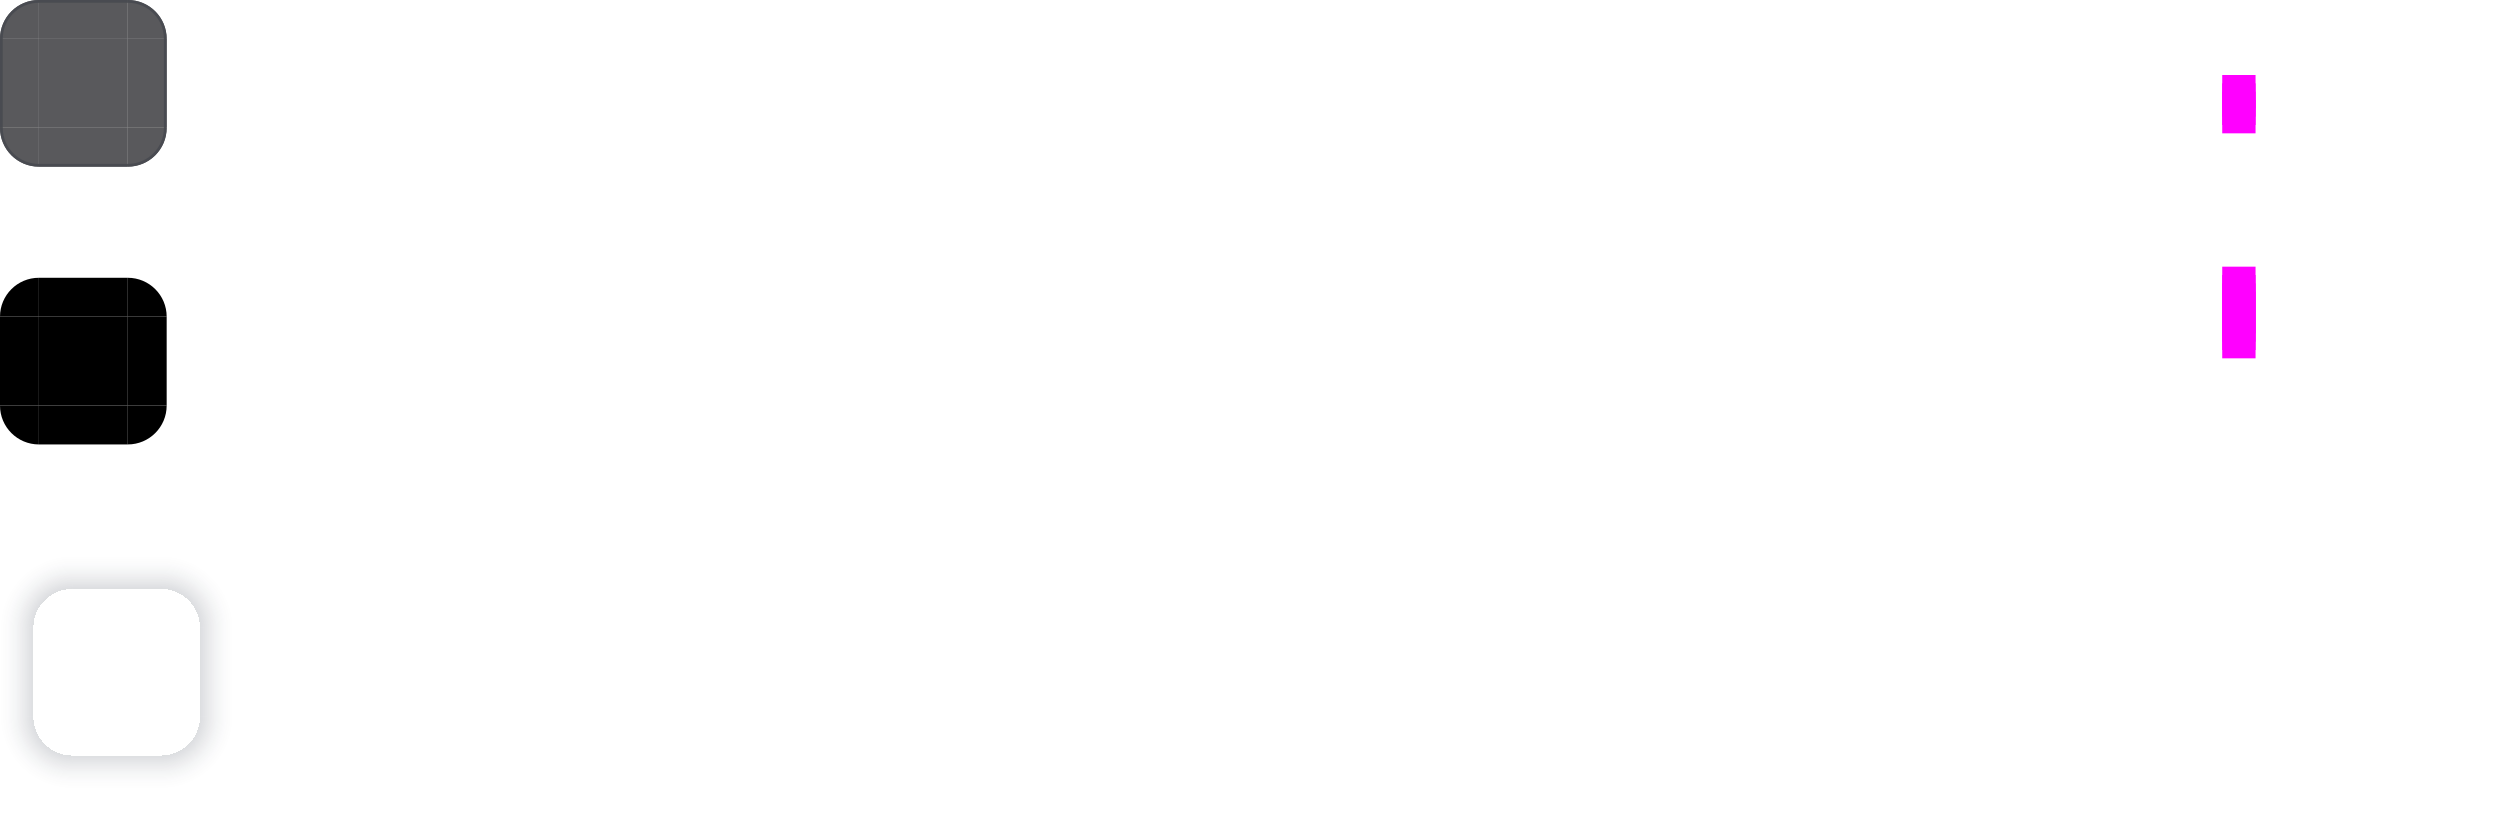
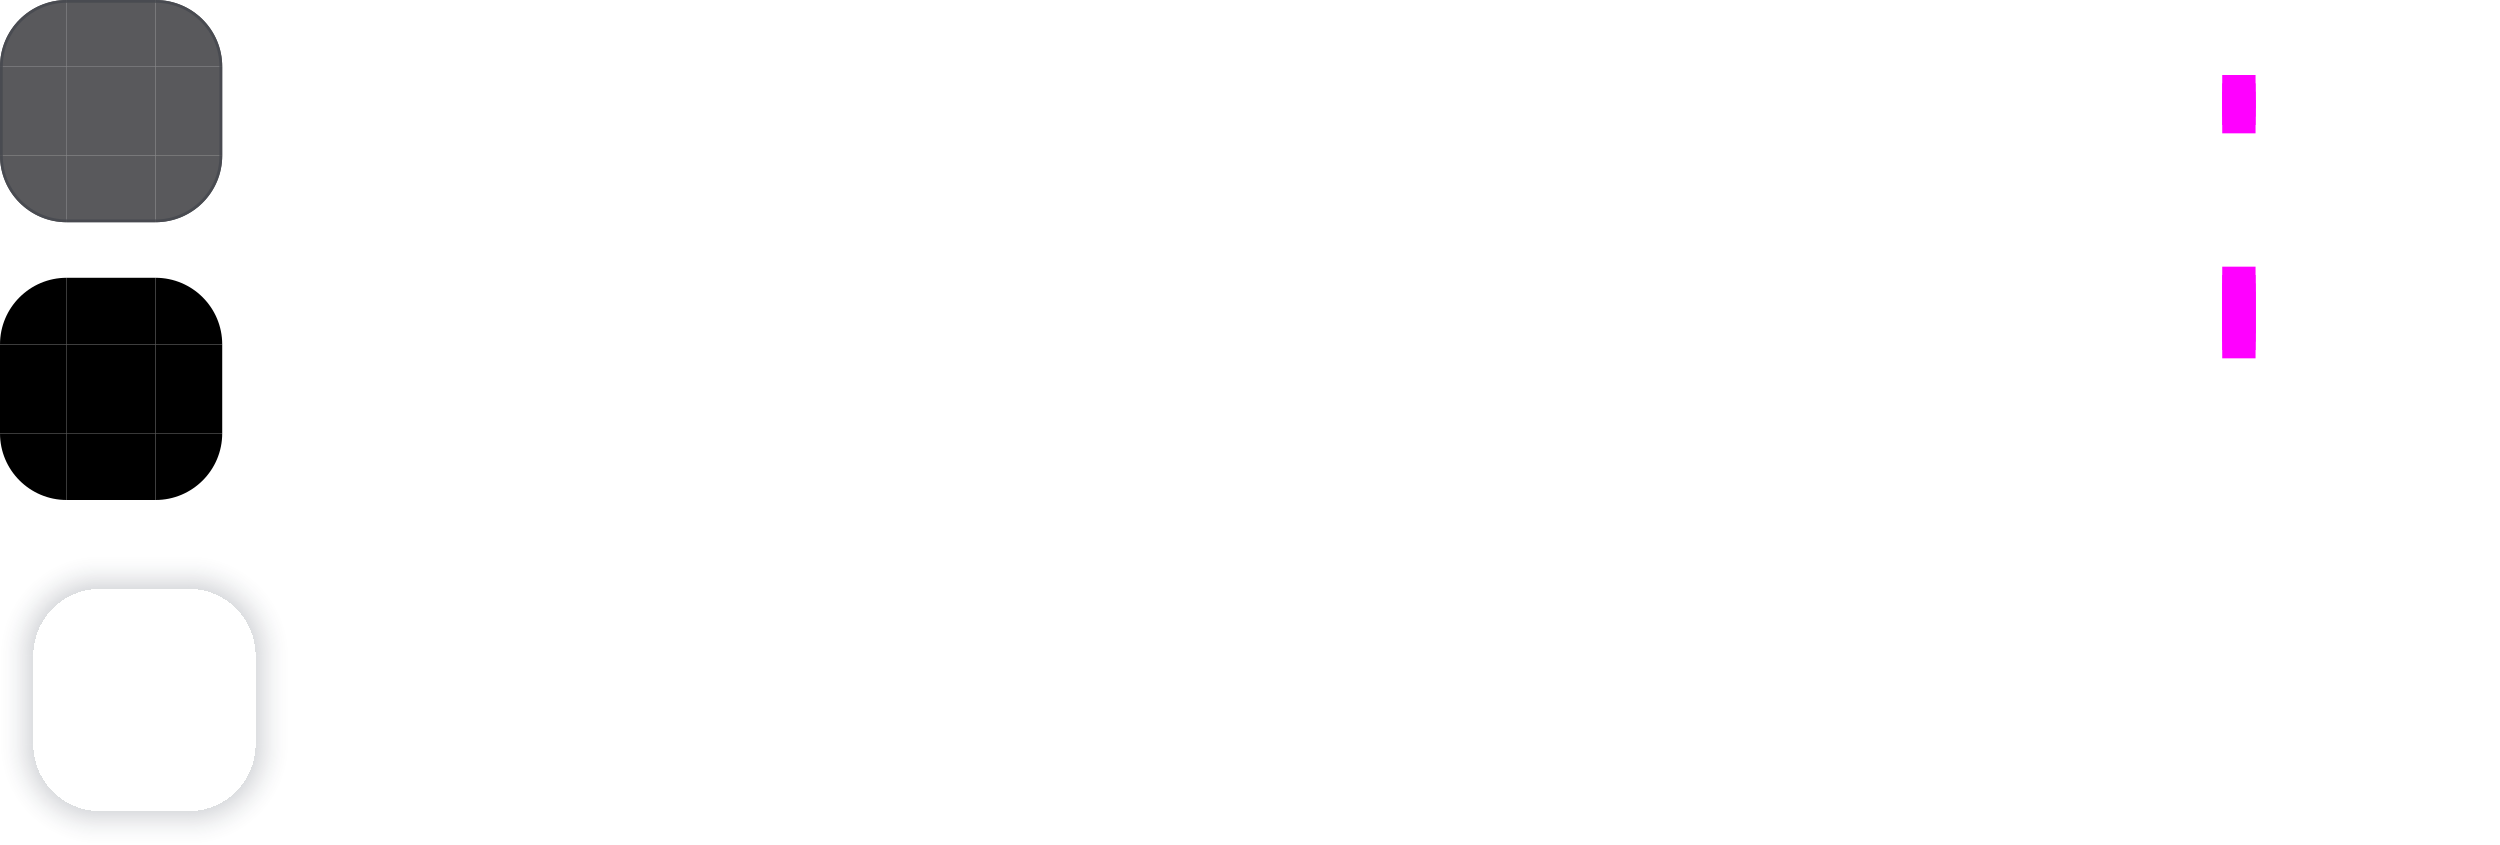
- <svg xmlns="http://www.w3.org/2000/svg" width="900" height="300" viewBox="0 0 900 300">
+ <svg xmlns="http://www.w3.org/2000/svg" width="900" height="304" viewBox="0 0 900 304">
  <g id="topleft" transform="translate(0 0)">
-     <rect width="14" height="14" fill="#000" fill-opacity="0" />
-     <path d="M 14 0 A 14 14 0 0 0 0 14 L 14 14 Z" fill="#252629" fill-opacity="0.76" />
-     <path d="M 14 0 A 14 14 0 0 0 0 14 L 14 14 Z M 14 1 A 13 13 0 0 0 1 14 L 14 14 Z" fill-rule="evenodd" fill="#494b51" fill-opacity="1" />
+     <rect width="24" height="24" fill="#000" fill-opacity="0" />
+     <path d="M 24 0 A 24 24 0 0 0 0 24 L 24 24 Z" fill="#252629" fill-opacity="0.76" />
+     <path d="M 24 0 A 24 24 0 0 0 0 24 L 24 24 Z M 24 1 A 23 23 0 0 0 1 24 L 24 24 Z" fill-rule="evenodd" fill="#494b51" fill-opacity="1" />
  </g>
-   <g id="top" transform="translate(14 0)">
-     <rect width="32" height="14" fill="#000" fill-opacity="0" />
-     <rect width="32" height="14" fill="#252629" fill-opacity="0.76" />
+   <g id="top" transform="translate(24 0)">
+     <rect width="32" height="24" fill="#000" fill-opacity="0" />
+     <rect width="32" height="24" fill="#252629" fill-opacity="0.76" />
    <rect x="0" y="0" width="32" height="1" fill="#494b51" fill-opacity="1" />
  </g>
-   <g id="topright" transform="translate(46 0)">
-     <rect width="14" height="14" fill="#000" fill-opacity="0" />
-     <g transform="translate(14 0) rotate(90)">
-       <path d="M 14 0 A 14 14 0 0 0 0 14 L 14 14 Z" fill="#252629" fill-opacity="0.76" />
-       <path d="M 14 0 A 14 14 0 0 0 0 14 L 14 14 Z M 14 1 A 13 13 0 0 0 1 14 L 14 14 Z" fill-rule="evenodd" fill="#494b51" fill-opacity="1" />
+   <g id="topright" transform="translate(56 0)">
+     <rect width="24" height="24" fill="#000" fill-opacity="0" />
+     <g transform="translate(24 0) rotate(90)">
+       <path d="M 24 0 A 24 24 0 0 0 0 24 L 24 24 Z" fill="#252629" fill-opacity="0.76" />
+       <path d="M 24 0 A 24 24 0 0 0 0 24 L 24 24 Z M 24 1 A 23 23 0 0 0 1 24 L 24 24 Z" fill-rule="evenodd" fill="#494b51" fill-opacity="1" />
    </g>
  </g>
-   <g id="left" transform="translate(0 14)">
-     <rect width="14" height="32" fill="#000" fill-opacity="0" />
-     <rect width="14" height="32" fill="#252629" fill-opacity="0.76" />
+   <g id="left" transform="translate(0 24)">
+     <rect width="24" height="32" fill="#000" fill-opacity="0" />
+     <rect width="24" height="32" fill="#252629" fill-opacity="0.76" />
    <rect x="0" y="0" width="1" height="32" fill="#494b51" fill-opacity="1" />
  </g>
-   <g id="center" transform="translate(14 14)">
+   <g id="center" transform="translate(24 24)">
    <rect width="32" height="32" fill="#000" fill-opacity="0" />
    <rect width="32" height="32" fill="#252629" fill-opacity="0.76" />
  </g>
-   <g id="right" transform="translate(46 14)">
-     <rect width="14" height="32" fill="#000" fill-opacity="0" />
-     <rect width="14" height="32" fill="#252629" fill-opacity="0.76" />
-     <rect x="13" y="0" width="1" height="32" fill="#494b51" fill-opacity="1" />
+   <g id="right" transform="translate(56 24)">
+     <rect width="24" height="32" fill="#000" fill-opacity="0" />
+     <rect width="24" height="32" fill="#252629" fill-opacity="0.76" />
+     <rect x="23" y="0" width="1" height="32" fill="#494b51" fill-opacity="1" />
  </g>
-   <g id="bottomleft" transform="translate(0 46)">
-     <rect width="14" height="14" fill="#000" fill-opacity="0" />
-     <g transform="translate(0 14) rotate(-90)">
-       <path d="M 14 0 A 14 14 0 0 0 0 14 L 14 14 Z" fill="#252629" fill-opacity="0.76" />
-       <path d="M 14 0 A 14 14 0 0 0 0 14 L 14 14 Z M 14 1 A 13 13 0 0 0 1 14 L 14 14 Z" fill-rule="evenodd" fill="#494b51" fill-opacity="1" />
+   <g id="bottomleft" transform="translate(0 56)">
+     <rect width="24" height="24" fill="#000" fill-opacity="0" />
+     <g transform="translate(0 24) rotate(-90)">
+       <path d="M 24 0 A 24 24 0 0 0 0 24 L 24 24 Z" fill="#252629" fill-opacity="0.76" />
+       <path d="M 24 0 A 24 24 0 0 0 0 24 L 24 24 Z M 24 1 A 23 23 0 0 0 1 24 L 24 24 Z" fill-rule="evenodd" fill="#494b51" fill-opacity="1" />
    </g>
  </g>
-   <g id="bottom" transform="translate(14 46)">
-     <rect width="32" height="14" fill="#000" fill-opacity="0" />
-     <rect width="32" height="14" fill="#252629" fill-opacity="0.76" />
-     <rect x="0" y="13" width="32" height="1" fill="#494b51" fill-opacity="1" />
+   <g id="bottom" transform="translate(24 56)">
+     <rect width="32" height="24" fill="#000" fill-opacity="0" />
+     <rect width="32" height="24" fill="#252629" fill-opacity="0.76" />
+     <rect x="0" y="23" width="32" height="1" fill="#494b51" fill-opacity="1" />
  </g>
-   <g id="bottomright" transform="translate(46 46)">
-     <rect width="14" height="14" fill="#000" fill-opacity="0" />
-     <g transform="translate(14 14) rotate(180)">
-       <path d="M 14 0 A 14 14 0 0 0 0 14 L 14 14 Z" fill="#252629" fill-opacity="0.76" />
-       <path d="M 14 0 A 14 14 0 0 0 0 14 L 14 14 Z M 14 1 A 13 13 0 0 0 1 14 L 14 14 Z" fill-rule="evenodd" fill="#494b51" fill-opacity="1" />
+   <g id="bottomright" transform="translate(56 56)">
+     <rect width="24" height="24" fill="#000" fill-opacity="0" />
+     <g transform="translate(24 24) rotate(180)">
+       <path d="M 24 0 A 24 24 0 0 0 0 24 L 24 24 Z" fill="#252629" fill-opacity="0.76" />
+       <path d="M 24 0 A 24 24 0 0 0 0 24 L 24 24 Z M 24 1 A 23 23 0 0 0 1 24 L 24 24 Z" fill-rule="evenodd" fill="#494b51" fill-opacity="1" />
    </g>
  </g>
  <rect id="hint-top-margin" x="800" y="27" width="12" height="12" fill="#ff00ff" />
  <rect id="hint-bottom-margin" x="800" y="30" width="12" height="12" fill="#ff00ff" />
  <rect id="hint-left-margin" x="800" y="33" width="12" height="12" fill="#ff00ff" />
  <rect id="hint-right-margin" x="800" y="36" width="12" height="12" fill="#ff00ff" />
  <g id="mask-topleft" transform="translate(0 100)">
-     <rect width="14" height="14" fill="#000" fill-opacity="0" />
-     <path d="M 14 0 A 14 14 0 0 0 0 14 L 14 14 Z" fill="#000000" fill-opacity="1" />
+     <rect width="24" height="24" fill="#000" fill-opacity="0" />
+     <path d="M 24 0 A 24 24 0 0 0 0 24 L 24 24 Z" fill="#000000" fill-opacity="1" />
  </g>
-   <g id="mask-top" transform="translate(14 100)">
-     <rect width="32" height="14" fill="#000" fill-opacity="0" />
-     <rect width="32" height="14" fill="#000000" fill-opacity="1" />
+   <g id="mask-top" transform="translate(24 100)">
+     <rect width="32" height="24" fill="#000" fill-opacity="0" />
+     <rect width="32" height="24" fill="#000000" fill-opacity="1" />
  </g>
-   <g id="mask-topright" transform="translate(46 100)">
-     <rect width="14" height="14" fill="#000" fill-opacity="0" />
-     <g transform="translate(14 0) rotate(90)">
-       <path d="M 14 0 A 14 14 0 0 0 0 14 L 14 14 Z" fill="#000000" fill-opacity="1" />
+   <g id="mask-topright" transform="translate(56 100)">
+     <rect width="24" height="24" fill="#000" fill-opacity="0" />
+     <g transform="translate(24 0) rotate(90)">
+       <path d="M 24 0 A 24 24 0 0 0 0 24 L 24 24 Z" fill="#000000" fill-opacity="1" />
    </g>
  </g>
-   <g id="mask-left" transform="translate(0 114)">
-     <rect width="14" height="32" fill="#000" fill-opacity="0" />
-     <rect width="14" height="32" fill="#000000" fill-opacity="1" />
+   <g id="mask-left" transform="translate(0 124)">
+     <rect width="24" height="32" fill="#000" fill-opacity="0" />
+     <rect width="24" height="32" fill="#000000" fill-opacity="1" />
  </g>
-   <g id="mask-center" transform="translate(14 114)">
+   <g id="mask-center" transform="translate(24 124)">
    <rect width="32" height="32" fill="#000" fill-opacity="0" />
    <rect width="32" height="32" fill="#000000" fill-opacity="1" />
  </g>
-   <g id="mask-right" transform="translate(46 114)">
-     <rect width="14" height="32" fill="#000" fill-opacity="0" />
-     <rect width="14" height="32" fill="#000000" fill-opacity="1" />
+   <g id="mask-right" transform="translate(56 124)">
+     <rect width="24" height="32" fill="#000" fill-opacity="0" />
+     <rect width="24" height="32" fill="#000000" fill-opacity="1" />
  </g>
-   <g id="mask-bottomleft" transform="translate(0 146)">
-     <rect width="14" height="14" fill="#000" fill-opacity="0" />
-     <g transform="translate(0 14) rotate(-90)">
-       <path d="M 14 0 A 14 14 0 0 0 0 14 L 14 14 Z" fill="#000000" fill-opacity="1" />
+   <g id="mask-bottomleft" transform="translate(0 156)">
+     <rect width="24" height="24" fill="#000" fill-opacity="0" />
+     <g transform="translate(0 24) rotate(-90)">
+       <path d="M 24 0 A 24 24 0 0 0 0 24 L 24 24 Z" fill="#000000" fill-opacity="1" />
    </g>
  </g>
-   <g id="mask-bottom" transform="translate(14 146)">
-     <rect width="32" height="14" fill="#000" fill-opacity="0" />
-     <rect width="32" height="14" fill="#000000" fill-opacity="1" />
+   <g id="mask-bottom" transform="translate(24 156)">
+     <rect width="32" height="24" fill="#000" fill-opacity="0" />
+     <rect width="32" height="24" fill="#000000" fill-opacity="1" />
  </g>
-   <g id="mask-bottomright" transform="translate(46 146)">
-     <rect width="14" height="14" fill="#000" fill-opacity="0" />
-     <g transform="translate(14 14) rotate(180)">
-       <path d="M 14 0 A 14 14 0 0 0 0 14 L 14 14 Z" fill="#000000" fill-opacity="1" />
+   <g id="mask-bottomright" transform="translate(56 156)">
+     <rect width="24" height="24" fill="#000" fill-opacity="0" />
+     <g transform="translate(24 24) rotate(180)">
+       <path d="M 24 0 A 24 24 0 0 0 0 24 L 24 24 Z" fill="#000000" fill-opacity="1" />
    </g>
  </g>
  <defs>
    <linearGradient id="shade" x1="0" y1="0" x2="0" y2="1" gradientUnits="objectBoundingBox">
      <stop offset="0" stop-color="#091326" stop-opacity="0" />
-       <stop offset="0.115" stop-color="#091326" stop-opacity="0.015" />
-       <stop offset="0.231" stop-color="#091326" stop-opacity="0.045" />
-       <stop offset="0.346" stop-color="#091326" stop-opacity="0.09" />
-       <stop offset="0.462" stop-color="#091326" stop-opacity="0.14" />
-       <stop offset="0.462" stop-color="#091326" stop-opacity="0" />
+       <stop offset="0.083" stop-color="#091326" stop-opacity="0.015" />
+       <stop offset="0.167" stop-color="#091326" stop-opacity="0.045" />
+       <stop offset="0.25" stop-color="#091326" stop-opacity="0.09" />
+       <stop offset="0.333" stop-color="#091326" stop-opacity="0.14" />
+       <stop offset="0.333" stop-color="#091326" stop-opacity="0" />
      <stop offset="1" stop-color="#091326" stop-opacity="0" />
    </linearGradient>
    <radialGradient id="cornerShade" cx="1" cy="1" r="1">
      <stop offset="0" stop-color="#091326" stop-opacity="0" />
-       <stop offset="0.538" stop-color="#091326" stop-opacity="0" />
-       <stop offset="0.538" stop-color="#091326" stop-opacity="0.14" />
-       <stop offset="0.654" stop-color="#091326" stop-opacity="0.09" />
-       <stop offset="0.769" stop-color="#091326" stop-opacity="0.045" />
-       <stop offset="0.885" stop-color="#091326" stop-opacity="0.015" />
+       <stop offset="0.667" stop-color="#091326" stop-opacity="0" />
+       <stop offset="0.667" stop-color="#091326" stop-opacity="0.14" />
+       <stop offset="0.75" stop-color="#091326" stop-opacity="0.09" />
+       <stop offset="0.833" stop-color="#091326" stop-opacity="0.045" />
+       <stop offset="0.917" stop-color="#091326" stop-opacity="0.015" />
      <stop offset="1" stop-color="#091326" stop-opacity="0" />
    </radialGradient>
  </defs>
  <g id="shadow-topleft" transform="translate(0 200)">
    <g transform="">
-       <rect width="26" height="26" fill="url(#cornerShade)" />
+       <rect width="36" height="36" fill="url(#cornerShade)" />
    </g>
  </g>
-   <g id="shadow-topright" transform="translate(58 200)">
-     <g transform="translate(26 0) rotate(90)">
-       <rect width="26" height="26" fill="url(#cornerShade)" />
+   <g id="shadow-topright" transform="translate(68 200)">
+     <g transform="translate(36 0) rotate(90)">
+       <rect width="36" height="36" fill="url(#cornerShade)" />
    </g>
  </g>
-   <g id="shadow-bottomleft" transform="translate(0 258)">
-     <g transform="translate(0 26) rotate(-90)">
-       <rect width="26" height="26" fill="url(#cornerShade)" />
+   <g id="shadow-bottomleft" transform="translate(0 268)">
+     <g transform="translate(0 36) rotate(-90)">
+       <rect width="36" height="36" fill="url(#cornerShade)" />
    </g>
  </g>
-   <g id="shadow-bottomright" transform="translate(58 258)">
-     <g transform="translate(26 26) rotate(180)">
-       <rect width="26" height="26" fill="url(#cornerShade)" />
+   <g id="shadow-bottomright" transform="translate(68 268)">
+     <g transform="translate(36 36) rotate(180)">
+       <rect width="36" height="36" fill="url(#cornerShade)" />
    </g>
  </g>
-   <g id="shadow-top" transform="translate(26 200)">
+   <g id="shadow-top" transform="translate(36 200)">
    <g transform="">
-       <rect width="32" height="26" fill="url(#shade)" />
+       <rect width="32" height="36" fill="url(#shade)" />
    </g>
  </g>
-   <g id="shadow-bottom" transform="translate(26 258)">
-     <g transform="translate(32 26) rotate(180)">
-       <rect width="32" height="26" fill="url(#shade)" />
+   <g id="shadow-bottom" transform="translate(36 268)">
+     <g transform="translate(32 36) rotate(180)">
+       <rect width="32" height="36" fill="url(#shade)" />
    </g>
  </g>
-   <g id="shadow-left" transform="translate(0 226)">
+   <g id="shadow-left" transform="translate(0 236)">
    <g transform="translate(0 32) rotate(-90)">
-       <rect width="32" height="26" fill="url(#shade)" />
+       <rect width="32" height="36" fill="url(#shade)" />
    </g>
  </g>
-   <g id="shadow-right" transform="translate(58 226)">
-     <g transform="translate(26 0) rotate(90)">
-       <rect width="32" height="26" fill="url(#shade)" />
+   <g id="shadow-right" transform="translate(68 236)">
+     <g transform="translate(36 0) rotate(90)">
+       <rect width="32" height="36" fill="url(#shade)" />
    </g>
  </g>
-   <rect id="shadow-center" x="26" y="226" width="32" height="32" fill="#091326" fill-opacity="0" />
+   <rect id="shadow-center" x="36" y="236" width="32" height="32" fill="#091326" fill-opacity="0" />
  <rect id="shadow-hint-top-margin" x="800" y="96" width="12" height="12" fill="#ff00ff" />
  <rect id="shadow-hint-top-inset" x="800" y="99" width="12" height="12" fill="#ff00ff" />
  <rect id="shadow-hint-bottom-margin" x="800" y="102" width="12" height="12" fill="#ff00ff" />
  <rect id="shadow-hint-bottom-inset" x="800" y="105" width="12" height="12" fill="#ff00ff" />
  <rect id="shadow-hint-left-margin" x="800" y="108" width="12" height="12" fill="#ff00ff" />
  <rect id="shadow-hint-left-inset" x="800" y="111" width="12" height="12" fill="#ff00ff" />
  <rect id="shadow-hint-right-margin" x="800" y="114" width="12" height="12" fill="#ff00ff" />
  <rect id="shadow-hint-right-inset" x="800" y="117" width="12" height="12" fill="#ff00ff" />
  <rect id="hint-stretch-borders" x="800" y="120" width="1" height="1" fill="#ff00ff" />
</svg>
